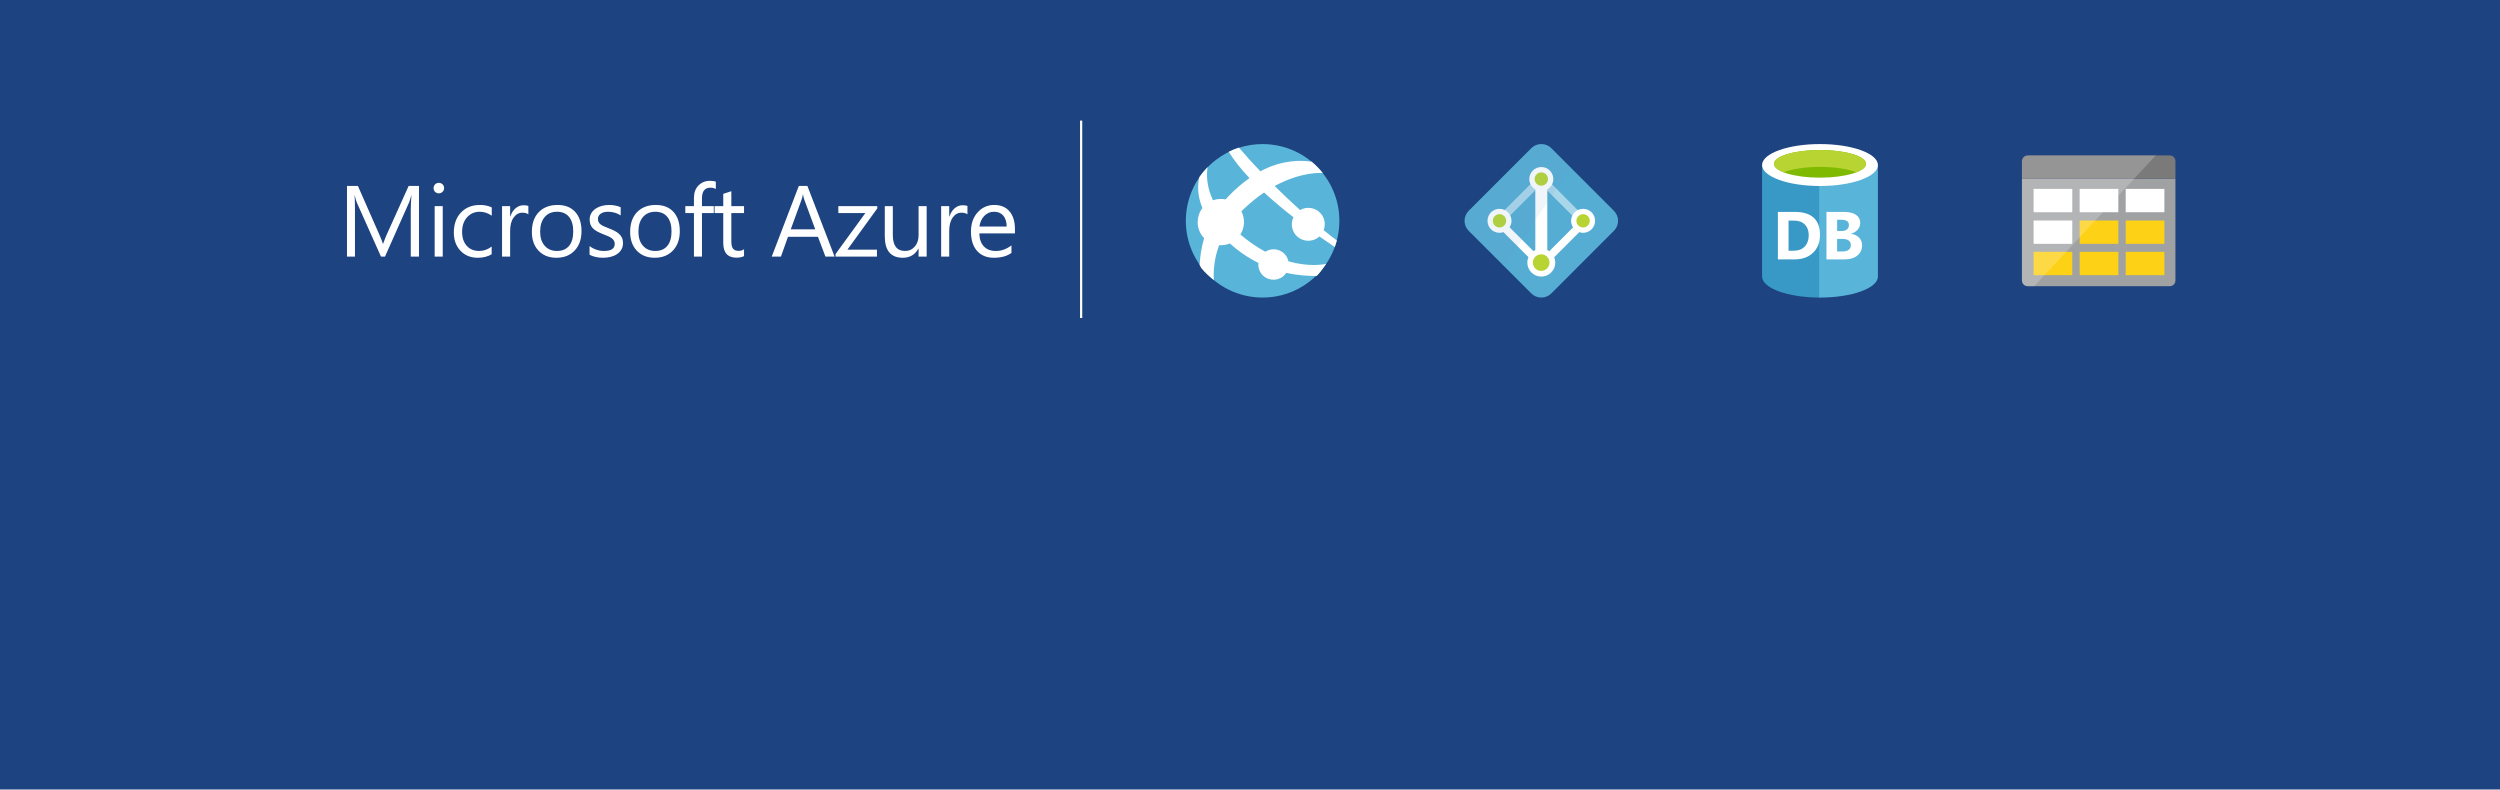
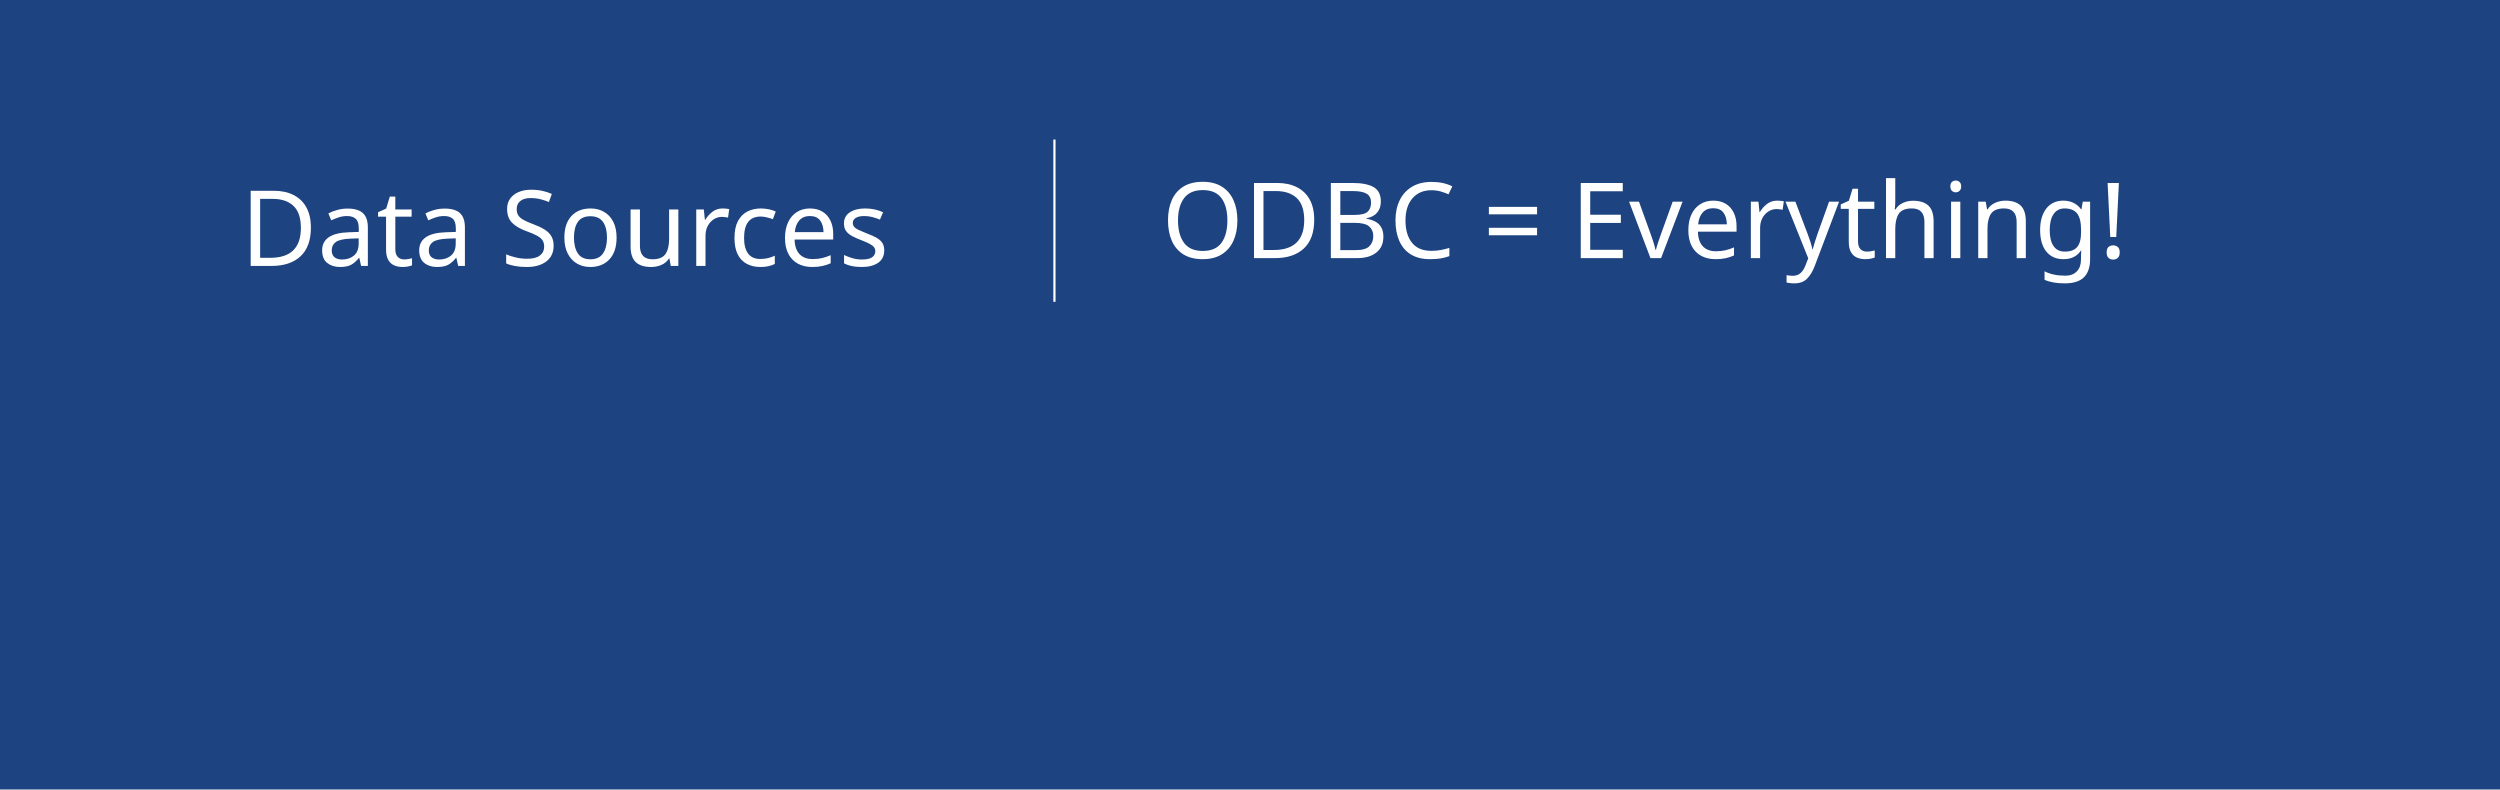
- <svg xmlns="http://www.w3.org/2000/svg" viewBox="0 0 1140 360" enable-background="new 0 0 1140 360">
-   <path fill="#1D4380" d="M0 0h1140v360h-1140v-360z" />
-   <path fill="#fff" d="M191.061 117h-3.751v-21.607c0-1.707.104-3.796.314-6.267h-.09c-.359 1.453-.682 2.493-.966 3.122l-11.005 24.752h-1.842l-10.983-24.572c-.314-.719-.637-1.819-.966-3.302h-.09c.12 1.288.18 3.392.18 6.312v21.562h-3.639v-32.209h4.986l9.883 22.461c.764 1.722 1.258 3.01 1.482 3.863h.135c.644-1.767 1.16-3.084 1.55-3.953l10.085-22.371h4.717v32.209zm9.032-28.84c-.659 0-1.221-.225-1.685-.674-.464-.449-.696-1.018-.696-1.707 0-.688.232-1.261.696-1.718.464-.457 1.025-.685 1.685-.685.674 0 1.247.229 1.718.685.472.457.708 1.03.708 1.718 0 .659-.236 1.221-.708 1.685-.472.464-1.044.696-1.718.696zm1.797 28.84h-3.684v-23h3.684v23zm22.307-1.056c-1.767 1.063-3.863 1.595-6.289 1.595-3.279 0-5.926-1.067-7.94-3.201-2.014-2.134-3.021-4.9-3.021-8.299 0-3.788 1.085-6.832 3.257-9.13 2.171-2.298 5.068-3.448 8.692-3.448 2.021 0 3.803.375 5.346 1.123v3.773c-1.707-1.198-3.534-1.797-5.48-1.797-2.351 0-4.279.842-5.784 2.527s-2.257 3.897-2.257 6.637c0 2.695.708 4.822 2.123 6.379 1.415 1.558 3.313 2.336 5.694 2.336 2.006 0 3.893-.666 5.66-1.999v3.504zm16.736-18.215c-.644-.494-1.572-.741-2.785-.741-1.572 0-2.886.741-3.942 2.224s-1.583 3.504-1.583 6.064v11.724h-3.684v-23h3.684v4.739h.09c.524-1.617 1.325-2.878 2.403-3.785 1.078-.906 2.283-1.359 3.616-1.359.958 0 1.692.105 2.201.314v3.82zm12.783 19.81c-3.399 0-6.113-1.074-8.142-3.223-2.029-2.148-3.043-4.998-3.043-8.546 0-3.863 1.056-6.88 3.167-9.052 2.111-2.171 4.964-3.257 8.558-3.257 3.429 0 6.105 1.056 8.03 3.167 1.924 2.111 2.886 5.039 2.886 8.782 0 3.669-1.037 6.607-3.111 8.816-2.075 2.209-4.856 3.313-8.345 3.313zm.27-20.978c-2.366 0-4.238.805-5.615 2.415-1.378 1.61-2.066 3.83-2.066 6.66 0 2.726.696 4.874 2.089 6.446s3.257 2.358 5.593 2.358c2.381 0 4.211-.771 5.492-2.313 1.28-1.542 1.92-3.736 1.92-6.581 0-2.875-.64-5.091-1.92-6.648-1.282-1.559-3.112-2.337-5.493-2.337zm14.849 19.608v-3.953c2.006 1.482 4.215 2.224 6.626 2.224 3.234 0 4.852-1.078 4.852-3.234 0-.614-.139-1.134-.416-1.561-.277-.427-.651-.805-1.123-1.134-.472-.329-1.026-.625-1.662-.887-.637-.262-1.322-.535-2.055-.82-1.019-.404-1.913-.812-2.684-1.224-.771-.412-1.415-.876-1.932-1.393s-.906-1.104-1.168-1.763c-.262-.659-.393-1.43-.393-2.313 0-1.078.247-2.033.741-2.864s1.153-1.527 1.977-2.089c.823-.562 1.763-.984 2.819-1.269 1.056-.284 2.145-.427 3.268-.427 1.991 0 3.773.345 5.346 1.033v3.729c-1.692-1.108-3.639-1.662-5.84-1.662-.689 0-1.311.079-1.864.236-.554.157-1.03.378-1.426.663-.397.285-.704.625-.921 1.022-.217.397-.326.835-.326 1.314 0 .599.108 1.101.326 1.505.217.404.535.764.955 1.078.419.314.928.599 1.527.854.599.255 1.28.532 2.044.831 1.018.39 1.932.79 2.74 1.202.809.412 1.497.876 2.066 1.393.569.517 1.007 1.112 1.314 1.786.307.674.46 1.475.46 2.403 0 1.138-.251 2.126-.752 2.965-.502.839-1.172 1.535-2.01 2.089-.839.554-1.805.966-2.897 1.235-1.093.27-2.239.404-3.437.404-2.366-.003-4.418-.46-6.155-1.373zm29.697 1.37c-3.399 0-6.113-1.074-8.142-3.223-2.029-2.148-3.043-4.998-3.043-8.546 0-3.863 1.056-6.88 3.167-9.052 2.111-2.171 4.964-3.257 8.558-3.257 3.429 0 6.105 1.056 8.03 3.167 1.924 2.111 2.886 5.039 2.886 8.782 0 3.669-1.037 6.607-3.111 8.816-2.075 2.209-4.856 3.313-8.345 3.313zm.27-20.978c-2.366 0-4.238.805-5.615 2.415-1.378 1.61-2.066 3.83-2.066 6.66 0 2.726.696 4.874 2.089 6.446s3.257 2.358 5.593 2.358c2.381 0 4.211-.771 5.492-2.313 1.28-1.542 1.92-3.736 1.92-6.581 0-2.875-.64-5.091-1.92-6.648-1.282-1.559-3.112-2.337-5.493-2.337zm27.607-10.377c-.719-.404-1.535-.606-2.448-.606-2.576 0-3.863 1.625-3.863 4.874v3.548h5.391v3.145h-5.391v19.855h-3.661v-19.855h-3.931v-3.145h3.931v-3.729c0-2.411.696-4.316 2.089-5.716 1.393-1.4 3.129-2.1 5.211-2.1 1.123 0 2.014.135 2.673.404v3.325zm12.873 30.591c-.869.479-2.014.719-3.437.719-4.028 0-6.042-2.246-6.042-6.738v-13.611h-3.953v-3.145h3.953v-5.615l3.684-1.19v6.805h5.795v3.145h-5.795v12.96c0 1.542.262 2.643.786 3.302.524.659 1.393.988 2.605.988.928 0 1.729-.254 2.403-.764v3.144zm41.29.225h-4.178l-3.414-9.029h-13.656l-3.212 9.029h-4.2l12.354-32.209h3.908l12.398 32.209zm-8.827-12.421l-5.054-13.724c-.165-.449-.33-1.168-.494-2.156h-.09c-.15.914-.322 1.632-.517 2.156l-5.009 13.724h11.164zm28.281-9.523l-13.611 18.8h13.477v3.144h-18.89v-1.146l13.611-18.71h-12.331v-3.144h17.744v1.056zm22.531 21.944h-3.684v-3.639h-.09c-1.527 2.785-3.894 4.178-7.098 4.178-5.48 0-8.221-3.264-8.221-9.793v-13.746h3.661v13.162c0 4.852 1.856 7.277 5.57 7.277 1.797 0 3.275-.663 4.436-1.988 1.16-1.325 1.741-3.058 1.741-5.2v-13.251h3.684v23zm18.601-19.271c-.644-.494-1.572-.741-2.785-.741-1.572 0-2.886.741-3.942 2.224s-1.583 3.504-1.583 6.064v11.724h-3.684v-23h3.684v4.739h.09c.524-1.617 1.325-2.878 2.403-3.785 1.078-.906 2.283-1.359 3.616-1.359.958 0 1.692.105 2.201.314v3.82zm21.655 8.692h-16.239c.06 2.561.749 4.537 2.066 5.93 1.317 1.393 3.129 2.089 5.436 2.089 2.59 0 4.971-.854 7.143-2.561v3.459c-2.021 1.468-4.694 2.201-8.019 2.201-3.25 0-5.803-1.044-7.659-3.133-1.857-2.089-2.785-5.027-2.785-8.816 0-3.579 1.014-6.495 3.043-8.749 2.029-2.253 4.548-3.38 7.558-3.38s5.338.974 6.985 2.92c1.647 1.947 2.471 4.649 2.471 8.108v1.932zm-3.773-3.122c-.015-2.126-.528-3.781-1.539-4.964-1.011-1.183-2.415-1.774-4.211-1.774-1.737 0-3.212.622-4.425 1.864-1.213 1.243-1.962 2.868-2.246 4.874h12.421zm34.46-48.299h-1v90h1v-90z" />
-   <path fill="#59B4D9" d="M597.026 128.479c-6.343 4.851-13.817 7.213-21.238 7.213-10.53 0-20.943-4.727-27.824-13.727-11.757-15.35-8.855-37.302 6.522-49.064 6.342-4.88 13.824-7.209 21.235-7.209 10.53 0 20.945 4.727 27.824 13.735 11.76 15.345 8.83 37.302-6.519 49.052" />
-   <path fill="#fff" d="M590.595 106.829c2.543 3.316 7.262 3.915 10.56 1.406.172-.132.305-.291.462-.433 3.373 2.376 5.716 3.945 7.036 4.844.391-1.012.661-1.984.938-2.999-1.395-1.038-3.281-2.49-6.007-4.699.895-2.352.612-5.097-1.022-7.241-2.337-3.025-6.478-3.793-9.712-1.928-3.565-3.198-7.482-6.864-11.613-10.968 12.834-6.902 21.951-5.891 21.951-5.891-1.522-1.941-3.228-3.641-5.049-5.177-5.412-.836-13.819-.742-23.425 4.367l-.003-.004h-.001c-3.201-3.351-6.459-6.943-9.778-10.799-1.588.508-3.139 1.137-4.638 1.886 2.449 4.008 5.744 8.05 9.457 11.993l.024.024c-3.096 2.165-6.544 5.059-9.724 8.423-.406.433-.797.868-1.179 1.304-1.9-.398-3.898-.281-5.765.395-3.17-6.84-2.915-12.335-2.414-15.168-1.376 1.442-2.662 2.959-3.77 4.575-.828 3.382-1.063 8.259 1.379 14.136-2.827 3.7-2.96 8.946-.007 12.817.246.321.51.619.783.903-1.29 4.393-1.867 8.63-2.044 12.268l.661 1.255c1.679 2.154 3.788 3.968 5.825 5.612-.252-3.851.02-9.53 2.4-15.924 1.643.125 3.313-.134 4.877-.793.896.788 1.834 1.585 2.836 2.396 3.435 2.719 6.861 4.835 10.201 6.502-.174 1.699.252 3.464 1.355 4.926 2.359 3.047 6.728 3.616 9.778 1.287.634-.486 1.136-1.073 1.552-1.703 5.446 1.213 10.204 1.427 13.731 1.427.541 0 3.048-3.411 4.485-5.526-2.148.449-8.518 1.325-17.223-1.176-.21-.977-.612-1.927-1.257-2.773-2.211-2.899-6.254-3.526-9.267-1.587-3.026-1.641-6.195-3.698-9.463-6.287-.66-.522-1.292-1.043-1.903-1.566 1.997-3.146 2.21-7.179.445-10.572.401-.4.794-.802 1.22-1.2 3.236-3.023 6.28-5.443 9.128-7.385l-.33-.326.335.318-.003.001c4.37 4.041 9.004 7.871 13.392 11.293-1.162 2.461-.98 5.459.786 7.767z" />
-   <path fill="#55ADD3" d="M702.836 135.691c-1.725 0-3.349-.672-4.565-1.893l-28.544-28.543c-1.203-1.203-1.891-2.864-1.891-4.565 0-1.7.689-3.363 1.891-4.564l28.544-28.543c1.219-1.221 2.841-1.893 4.565-1.893 1.723 0 3.346.672 4.565 1.893l28.54 28.543c1.222 1.215 1.893 2.838 1.893 4.564s-.671 3.349-1.894 4.568l-28.538 28.54c-1.219 1.221-2.843 1.893-4.566 1.893" />
-   <path fill="#fff" d="M721.894 95.221c-3.024 0-5.474 2.45-5.474 5.472 0 1.109.335 2.138.903 3l-10.841 10.841c-.288-.202-.598-.37-.918-.522v-27.658c1.634-.946 2.745-2.694 2.745-4.718 0-3.023-2.45-5.472-5.474-5.472-3.021 0-5.471 2.45-5.471 5.472 0 2.024 1.112 3.772 2.744 4.718v27.658c-.307.146-.608.302-.885.494l-10.854-10.854c.552-.854.879-1.866.879-2.958 0-3.023-2.45-5.472-5.471-5.472-3.024 0-5.474 2.45-5.474 5.472 0 3.023 2.45 5.472 5.474 5.472.627 0 1.221-.127 1.784-.322l11.41 11.41c-.328.767-.51 1.61-.51 2.496 0 3.518 2.853 6.371 6.371 6.371 3.52 0 6.371-2.853 6.371-6.371 0-.869-.176-1.697-.491-2.451l11.442-11.441c.549.185 1.126.308 1.737.308 3.021 0 5.471-2.45 5.471-5.472 0-3.023-2.448-5.473-5.468-5.473z" />
-   <rect x="711.244" y="77.211" transform="matrix(.707 -.707 .707 .707 144.067 531.108)" opacity=".5" fill="#fff" enable-background="new" width="3.532" height="28.946" />
-   <rect x="678.208" y="89.936" transform="matrix(.707 -.707 .707 .707 138.038 516.659)" opacity=".5" fill="#fff" enable-background="new" width="28.947" height="3.533" />
-   <path fill="#B8D432" d="M706.566 119.75c0 2.094-1.7 3.793-3.794 3.793-2.096 0-3.793-1.698-3.793-3.793s1.697-3.793 3.793-3.793c2.093 0 3.794 1.699 3.794 3.793" />
-   <path fill="#B8D432" d="M705.878 81.636c0 1.681-1.362 3.044-3.044 3.044-1.681 0-3.044-1.362-3.044-3.044s1.362-3.044 3.044-3.044 3.044 1.362 3.044 3.044" />
-   <path fill="#B8D432" d="M686.823 100.692c0 1.681-1.365 3.044-3.044 3.044-1.681 0-3.044-1.362-3.044-3.044s1.362-3.044 3.044-3.044c1.679.001 3.044 1.363 3.044 3.044" />
-   <path fill="#B8D432" d="M724.937 100.692c0 1.681-1.365 3.044-3.045 3.044s-3.044-1.362-3.044-3.044 1.364-3.044 3.044-3.044c1.68.001 3.045 1.363 3.045 3.044" />
-   <path opacity=".1" fill="#69c" enable-background="new" d="M707.401 67.584c-1.219-1.221-2.841-1.893-4.565-1.893-1.723 0-3.345.672-4.564 1.893l-28.544 28.543c-1.204 1.201-1.893 2.864-1.893 4.564 0 1.701.689 3.364 1.893 4.565l16.16 16.161 30.4-44.948-8.887-8.885z" />
-   <path fill="#3999C6" d="M803.512 75.254v50.873c0 5.282 11.823 9.564 26.405 9.564v-60.437h-26.405z" />
-   <path fill="#59B4D9" d="M829.555 135.69h.362c14.582 0 26.405-4.28 26.405-9.563v-50.873h-26.767v60.436z" />
-   <path fill="#fff" d="M856.322 75.254c0 5.282-11.823 9.563-26.405 9.563s-26.405-4.281-26.405-9.563 11.823-9.563 26.405-9.563 26.405 4.282 26.405 9.563" />
-   <path fill="#7FBA00" d="M850.924 74.703c0 3.487-9.405 6.31-21.006 6.31s-21.008-2.823-21.008-6.31c0-3.485 9.406-6.31 21.008-6.31 11.601 0 21.006 2.825 21.006 6.31" />
-   <path fill="#B8D432" d="M846.523 78.559c2.75-1.066 4.402-2.402 4.402-3.853 0-3.487-9.405-6.311-21.008-6.311-11.601 0-21.007 2.825-21.007 6.311 0 1.451 1.653 2.787 4.402 3.853 3.84-1.491 9.842-2.453 16.604-2.453 6.765.001 12.764.963 16.607 2.453" />
-   <path fill="#fff" d="M846.983 116.504c-1.413 1.178-3.328 1.769-5.815 1.769h-8.298v-21.643h7.871c2.478 0 4.377.452 5.683 1.389 1.223.879 1.836 2.109 1.836 3.68 0 1.252-.447 2.317-1.358 3.254-.776.775-1.709 1.31-2.858 1.624v.051c1.543.19 2.802.778 3.74 1.765.878.937 1.33 2.086 1.33 3.415.005 1.979-.716 3.529-2.131 4.696m-20.223-1.275c-2.077 2.031-4.88 3.044-8.378 3.044h-7.661v-21.643h7.661c7.685 0 11.528 3.498 11.528 10.538 0 3.365-1.039 6.059-3.15 8.061" />
-   <path fill="#3999C6" d="M817.982 100.58h-2.401v13.741h2.429c2.134 0 3.788-.668 5.012-1.948 1.172-1.281 1.765-2.988 1.765-5.148 0-2.027-.593-3.625-1.738-4.808-1.201-1.223-2.882-1.837-5.067-1.837" />
-   <path fill="#59B4D9" d="M842.233 104.613c.586-.51.879-1.178.879-2.006 0-1.605-1.172-2.403-3.55-2.403h-1.834v5.128h2.16c.987 0 1.787-.247 2.345-.719" />
-   <path fill="#59B4D9" d="M843.035 109.703c-.642-.478-1.516-.747-2.644-.747h-2.667v5.708h2.641c1.123 0 2.027-.266 2.695-.8.613-.535.931-1.224.931-2.134.006-.854-.314-1.548-.956-2.027" />
-   <path fill="#A0A1A2" d="M922 127.851c0 1.4.98 2.66 2.66 2.66h64.68c1.4 0 2.66-.98 2.66-2.66v-46.34h-70v46.34z" />
-   <path fill="#7A7A7A" d="M989.34 70.871h-64.68c-1.68 0-2.66 1.26-2.66 2.66v7.98h70v-7.98c0-1.4-.98-2.66-2.66-2.66" />
-   <rect x="948.32" y="86.131" fill="#fff" width="17.64" height="10.64" />
-   <rect x="948.32" y="100.551" fill="#FCD116" width="17.64" height="10.64" />
-   <rect x="969.32" y="100.551" fill="#FCD116" width="17.64" height="10.64" />
-   <rect x="969.32" y="86.131" fill="#fff" width="17.64" height="10.64" />
-   <rect x="927.32" y="86.131" fill="#fff" width="17.64" height="10.64" />
-   <rect x="927.32" y="100.551" fill="#fff" width="17.64" height="10.64" />
-   <rect x="927.32" y="114.831" fill="#FCD116" width="17.64" height="10.64" />
-   <rect x="948.32" y="114.831" fill="#FCD116" width="17.64" height="10.64" />
-   <rect x="969.32" y="114.831" fill="#FCD116" width="17.64" height="10.64" />
-   <path opacity=".2" fill="#fff" enable-background="new" d="M924.66 70.871c-1.26 0-2.66 1.26-2.66 2.66v54.32c0 1.4 1.4 2.66 2.66 2.66h2.94l55.44-59.64h-58.38z" />
+ <svg xmlns="http://www.w3.org/2000/svg" viewBox="0 0 1140 360" enable-background="new 0 0 1140 360" version="1.1" id="svg70">
+   <defs id="defs74" />
+   <path d="M0 0h1140v360h-1140v-360z" id="path2" fill="#1D4380" />
+   <rect x="480.325" y="63.626" width="1" height="74" id="rect48" style="fill:#ffffff" />
+   <text xml:space="preserve" style="font-style:normal;font-variant:normal;font-weight:300;font-stretch:normal;font-size:48px;line-height:1.25;font-family:'Segoe UI';-inkscape-font-specification:'Segoe UI Light';letter-spacing:0px;word-spacing:0px;fill:#ffffff;fill-opacity:1;stroke:none" x="529.689" y="117.7" id="text48">
+     <tspan id="tspan46" x="529.689" y="117.7">ODBC = Everything!</tspan>
+   </text>
+   <text xml:space="preserve" style="font-style:normal;font-variant:normal;font-weight:normal;font-stretch:normal;font-size:48px;line-height:1.25;font-family:'Segoe UI';-inkscape-font-specification:'Segoe UI, Normal';letter-spacing:0px;word-spacing:0px;fill:#ffffff;fill-opacity:1;stroke:none;text-anchor:start;text-align:start;writing-mode:lr;font-variant-ligatures:normal;font-variant-caps:normal;font-variant-numeric:normal;font-feature-settings:normal;" x="109.657" y="121.26" id="text48-2">
+     <tspan id="tspan46-9" x="109.657" y="121.26">Data Sources</tspan>
+   </text>
</svg>
